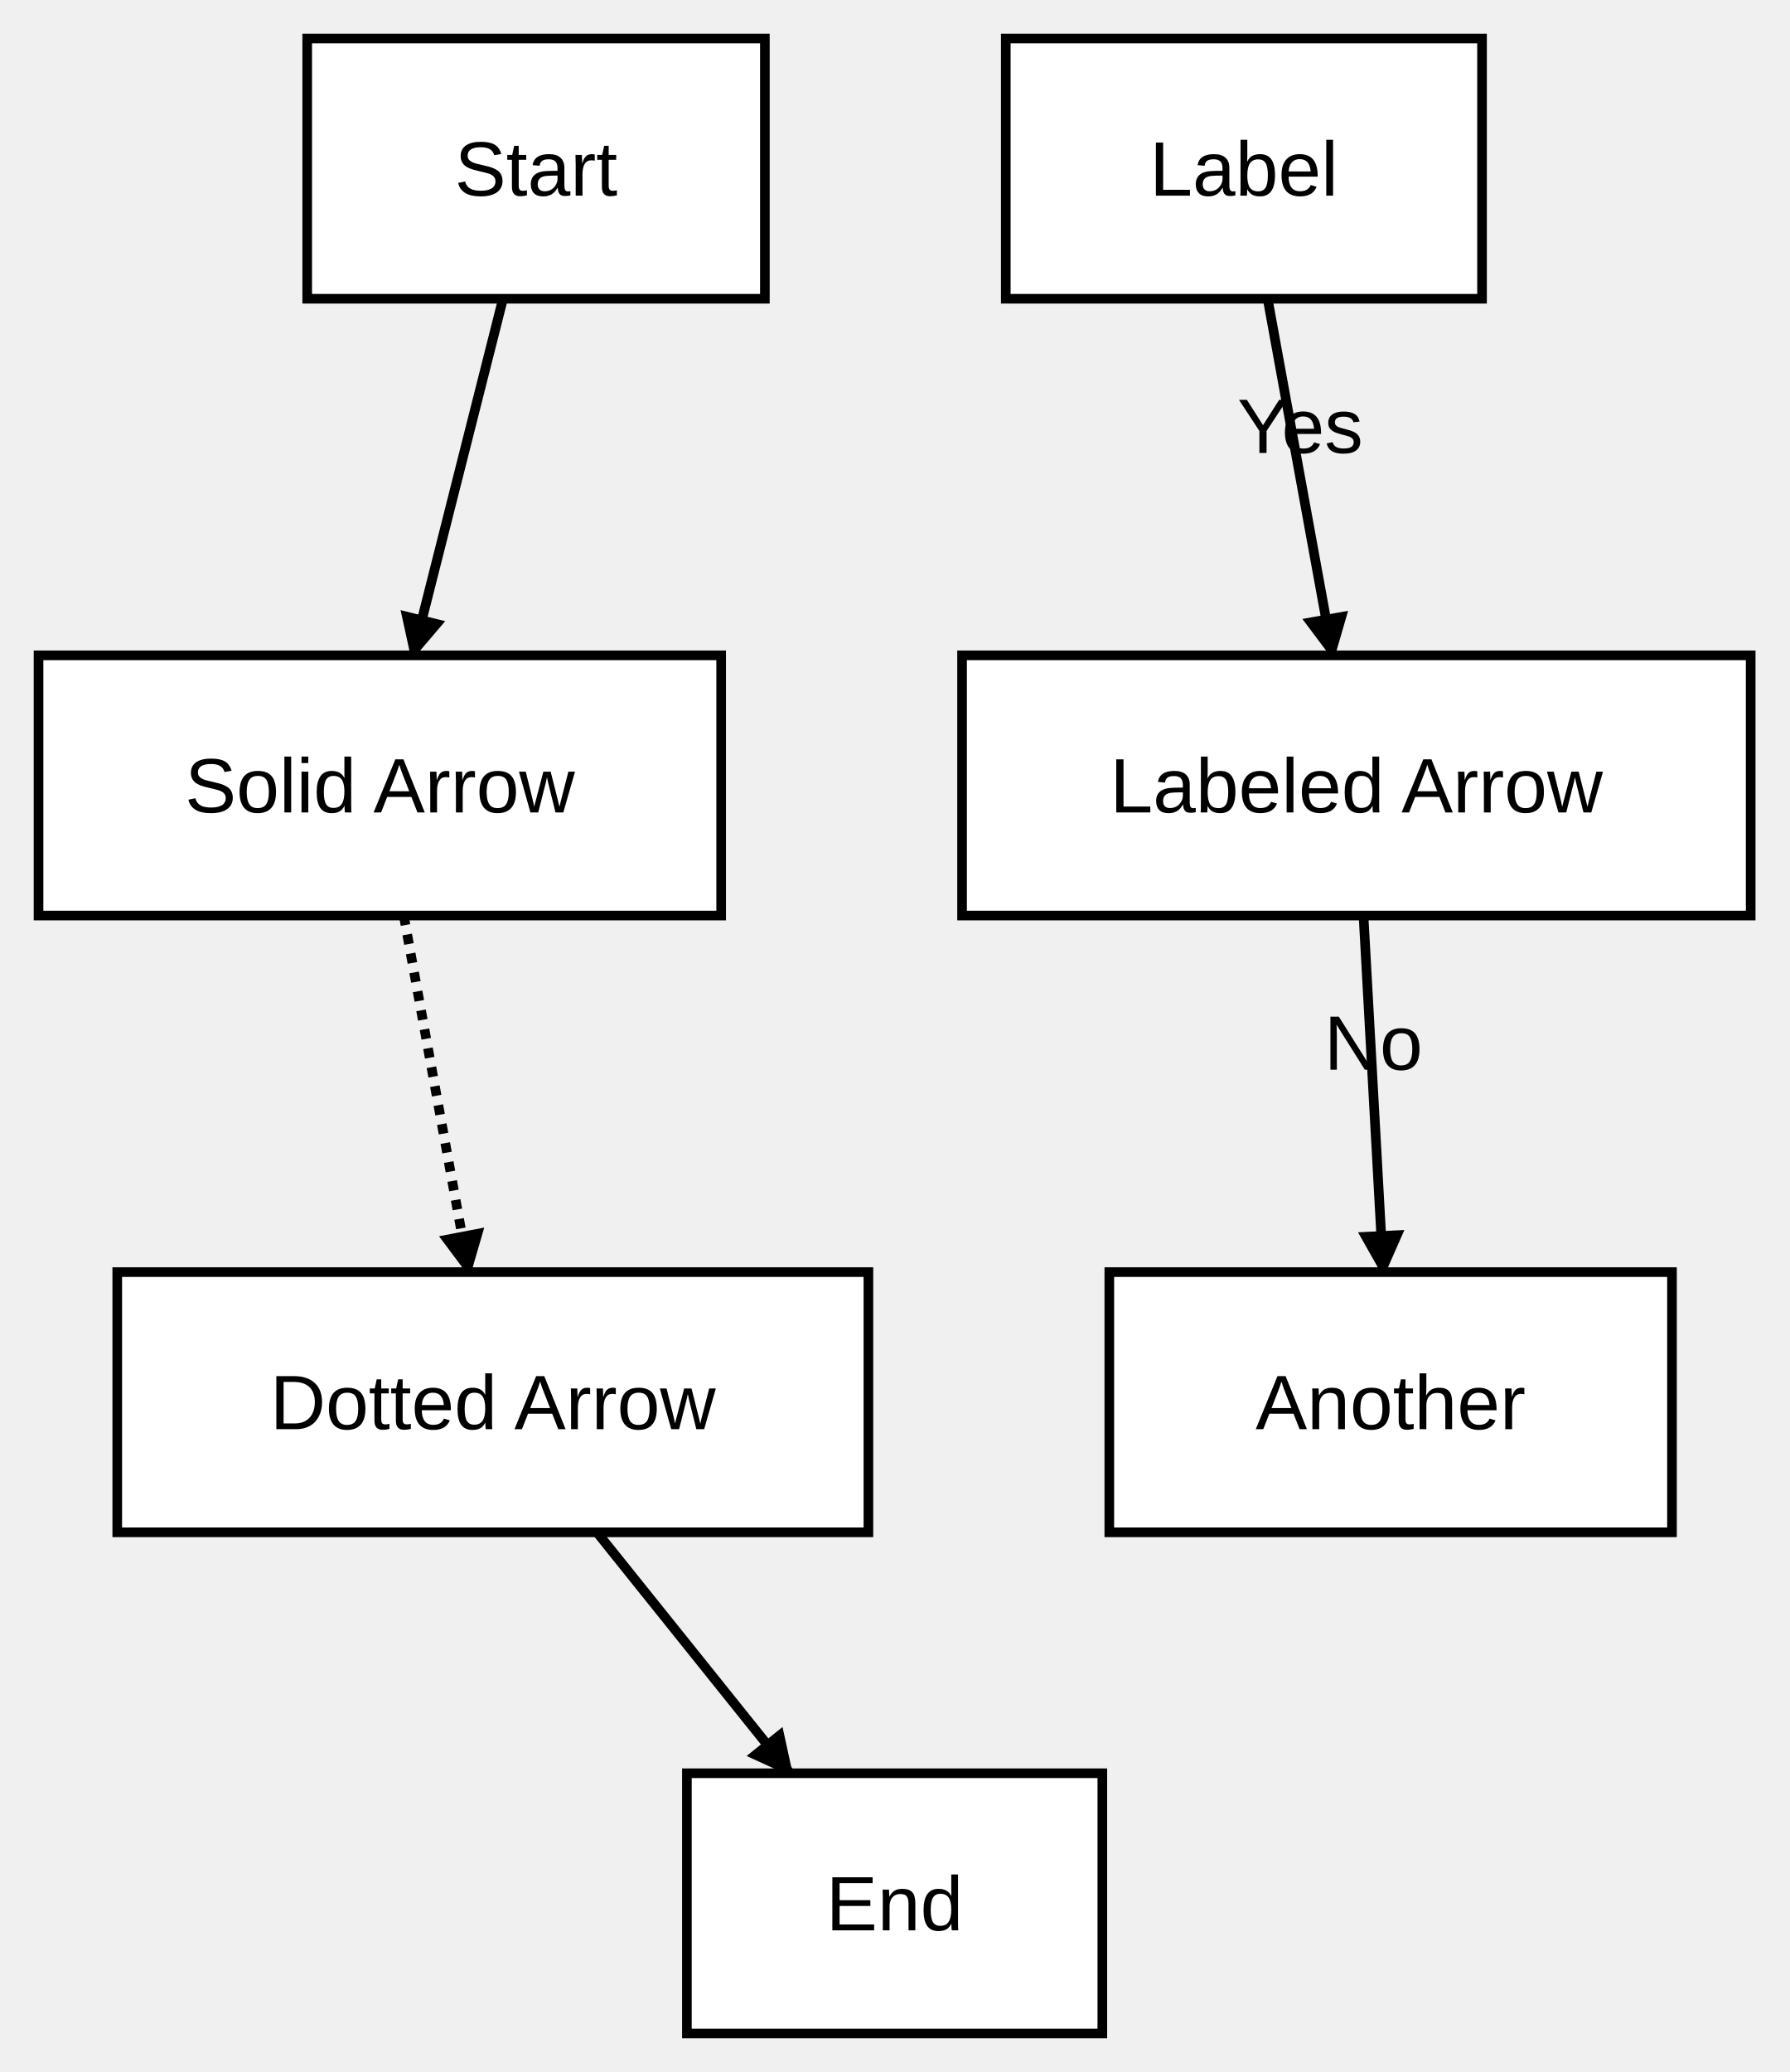
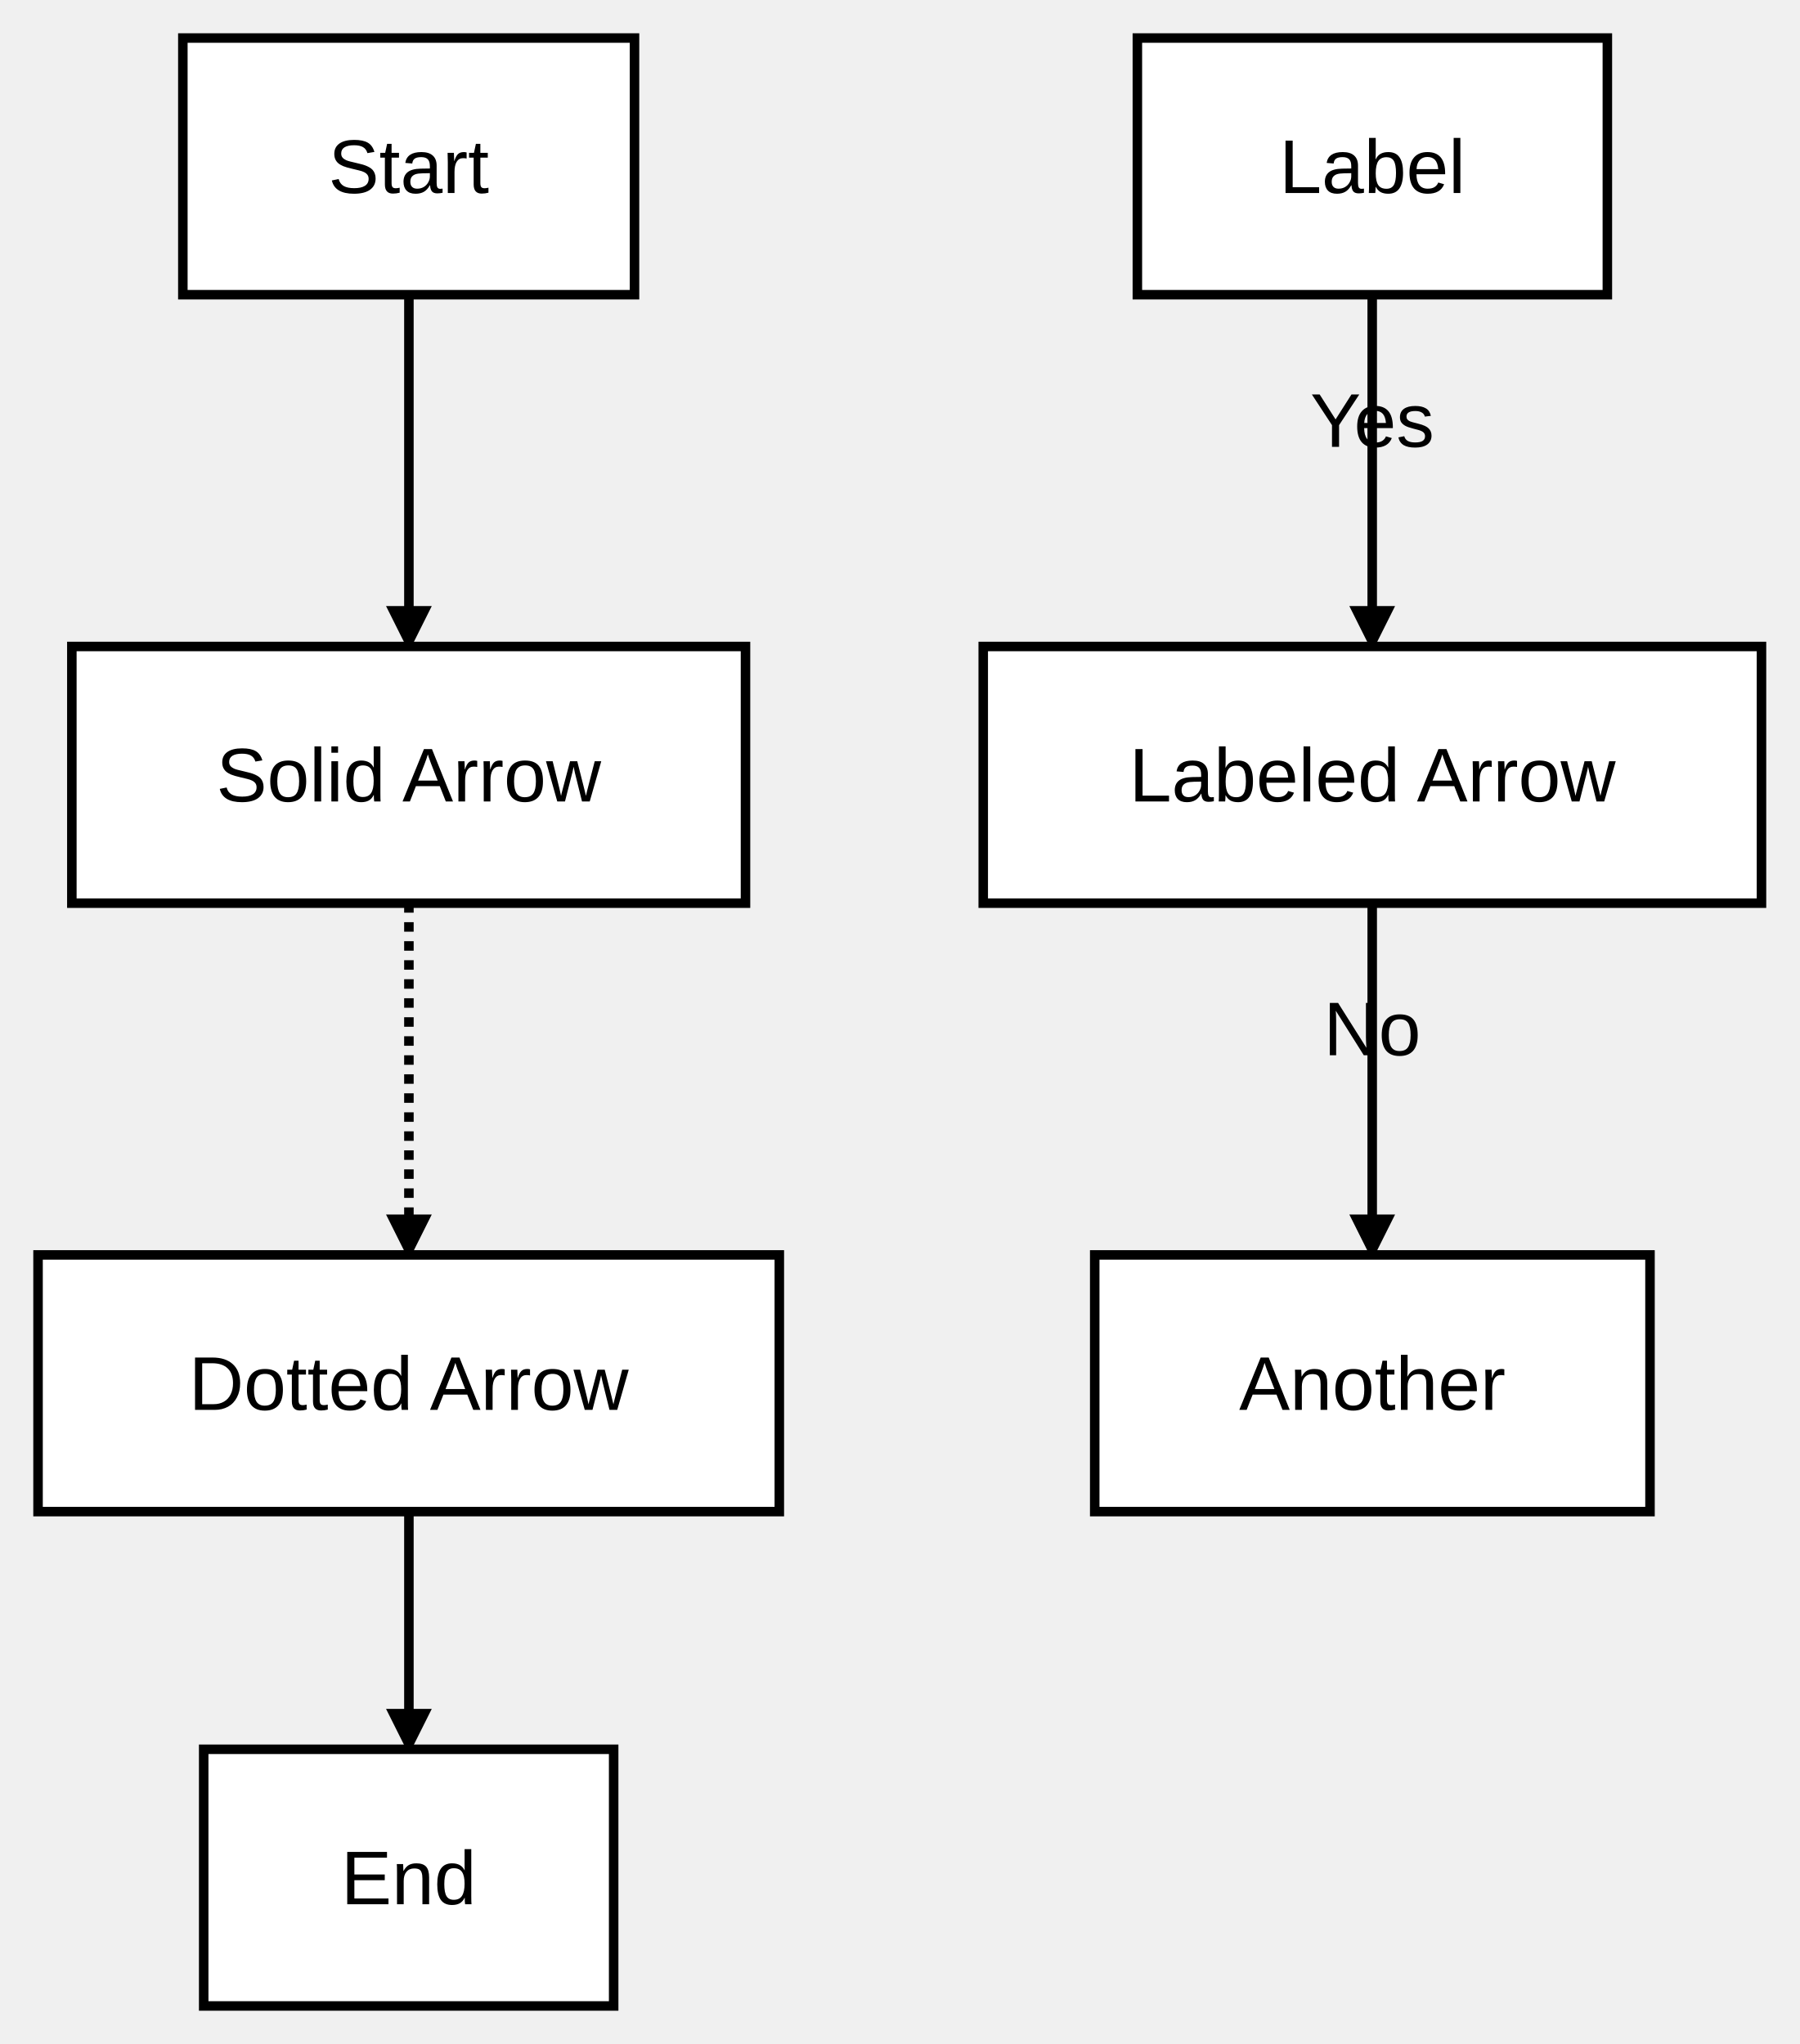
- <svg xmlns="http://www.w3.org/2000/svg" width="371.36" height="430.0" viewBox="0 0 371.36 430.0" version="1.2" baseProfile="tiny" overflow="hidden">
+ <svg xmlns="http://www.w3.org/2000/svg" width="378.472" height="430.0" viewBox="0 0 378.472 430.0" version="1.2" baseProfile="tiny" overflow="hidden">
  <g id="edge-A_to_B">
-     <path fill="none" stroke="#000000" stroke-width="2.0" d="M 104.4 62.0 L 85.7 136.0" />
-     <polygon fill="#000000" stroke="#000000" points="85.7,136.0 91.5,129.2 83.8,127.3" />
+     <path fill="none" stroke="#000000" stroke-width="2.0" d="M 86.0 62.0 L 86.0 136.0" />
+     <polygon fill="#000000" stroke="#000000" points="86.0,136.0 90.0,128.0 82.0,128.0" />
  </g>
  <g id="edge-B_to_C">
-     <path fill="none" stroke="#000000" stroke-width="2.0" d="M 83.8 190.0 L 97.3 264.0" stroke-dasharray="2,2" />
-     <polygon fill="#000000" stroke="#000000" points="97.3,264.0 99.8,255.4 92.0,256.9" />
+     <path fill="none" stroke="#000000" stroke-width="2.0" d="M 86.0 190.0 L 86.0 264.0" stroke-dasharray="2,2" />
+     <polygon fill="#000000" stroke="#000000" points="86.0,264.0 90.0,256.0 82.0,256.0" />
  </g>
  <g id="edge-C_to_D">
-     <path fill="none" stroke="#000000" stroke-width="2.0" d="M 123.9 318.0 L 164.0 368.0" />
-     <polygon fill="#000000" stroke="#000000" points="164.0,368.0 162.1,359.3 155.9,364.3" />
+     <path fill="none" stroke="#000000" stroke-width="2.0" d="M 86.0 318.0 L 86.0 368.0" />
+     <polygon fill="#000000" stroke="#000000" points="86.0,368.0 90.0,360.0 82.0,360.0" />
  </g>
  <g id="edge-E_to_F">
-     <path fill="none" stroke="#000000" stroke-width="2.0" d="M 263.1 62.0 L 276.6 136.0" />
-     <polygon fill="#000000" stroke="#000000" points="276.6,136.0 279.1,127.4 271.2,128.8" />
-     <text fill="#000000" x="269.85" y="94.0" text-anchor="middle" font-family="Arial, Helvetica, sans-serif" font-size="16.0">Yes</text>
+     <path fill="none" stroke="#000000" stroke-width="2.0" d="M 288.6 62.0 L 288.6 136.0" />
+     <polygon fill="#000000" stroke="#000000" points="288.6,136.0 292.6,128.0 284.6,128.0" />
+     <text fill="#000000" x="288.6" y="94.0" text-anchor="middle" font-family="Arial, Helvetica, sans-serif" font-size="16.0">Yes</text>
  </g>
  <g id="edge-F_to_G">
-     <path fill="none" stroke="#000000" stroke-width="2.0" d="M 283.0 190.0 L 287.1 264.0" />
-     <polygon fill="#000000" stroke="#000000" points="287.1,264.0 290.7,255.8 282.7,256.2" />
-     <text fill="#000000" x="285.05" y="222.0" text-anchor="middle" font-family="Arial, Helvetica, sans-serif" font-size="16.0">No</text>
+     <path fill="none" stroke="#000000" stroke-width="2.0" d="M 288.6 190.0 L 288.6 264.0" />
+     <polygon fill="#000000" stroke="#000000" points="288.6,264.0 292.6,256.0 284.6,256.0" />
+     <text fill="#000000" x="288.6" y="222.0" text-anchor="middle" font-family="Arial, Helvetica, sans-serif" font-size="16.0">No</text>
  </g>
  <g id="node-A">
-     <rect fill="#ffffff" stroke="#000000" stroke-width="2.0" x="63.76" y="8.0" width="94.992" height="54.0" />
-     <text fill="#000000" x="111.256" y="40.6" text-anchor="middle" font-family="Arial, Helvetica, sans-serif" font-size="16.0">Start</text>
+     <rect fill="#ffffff" stroke="#000000" stroke-width="2.0" x="38.456" y="8.0" width="94.992" height="54.0" />
+     <text fill="#000000" x="85.952" y="40.6" text-anchor="middle" font-family="Arial, Helvetica, sans-serif" font-size="16.0">Start</text>
  </g>
  <g id="node-B">
-     <rect fill="#ffffff" stroke="#000000" stroke-width="2.0" x="8.0" y="136.0" width="141.68" height="54.0" />
-     <text fill="#000000" x="78.84" y="168.6" text-anchor="middle" font-family="Arial, Helvetica, sans-serif" font-size="16.0">Solid Arrow</text>
+     <rect fill="#ffffff" stroke="#000000" stroke-width="2.0" x="15.112" y="136.0" width="141.68" height="54.0" />
+     <text fill="#000000" x="85.952" y="168.6" text-anchor="middle" font-family="Arial, Helvetica, sans-serif" font-size="16.0">Solid Arrow</text>
  </g>
  <g id="node-C">
-     <rect fill="#ffffff" stroke="#000000" stroke-width="2.0" x="24.336" y="264.0" width="155.904" height="54.0" />
-     <text fill="#000000" x="102.288" y="296.6" text-anchor="middle" font-family="Arial, Helvetica, sans-serif" font-size="16.0">Dotted Arrow</text>
+     <rect fill="#ffffff" stroke="#000000" stroke-width="2.0" x="8.0" y="264.0" width="155.904" height="54.0" />
+     <text fill="#000000" x="85.952" y="296.6" text-anchor="middle" font-family="Arial, Helvetica, sans-serif" font-size="16.0">Dotted Arrow</text>
  </g>
  <g id="node-D">
-     <rect fill="#ffffff" stroke="#000000" stroke-width="2.0" x="142.568" y="368.0" width="86.224" height="54.0" />
-     <text fill="#000000" x="185.68" y="400.6" text-anchor="middle" font-family="Arial, Helvetica, sans-serif" font-size="16.0">End</text>
+     <rect fill="#ffffff" stroke="#000000" stroke-width="2.0" x="42.84" y="368.0" width="86.224" height="54.0" />
+     <text fill="#000000" x="85.952" y="400.6" text-anchor="middle" font-family="Arial, Helvetica, sans-serif" font-size="16.0">End</text>
  </g>
  <g id="node-E">
-     <rect fill="#ffffff" stroke="#000000" stroke-width="2.0" x="208.752" y="8.0" width="98.848" height="54.0" />
-     <text fill="#000000" x="258.176" y="40.6" text-anchor="middle" font-family="Arial, Helvetica, sans-serif" font-size="16.0">Label</text>
+     <rect fill="#ffffff" stroke="#000000" stroke-width="2.0" x="239.208" y="8.0" width="98.848" height="54.0" />
+     <text fill="#000000" x="288.632" y="40.6" text-anchor="middle" font-family="Arial, Helvetica, sans-serif" font-size="16.0">Label</text>
  </g>
  <g id="node-F">
-     <rect fill="#ffffff" stroke="#000000" stroke-width="2.0" x="199.68" y="136.0" width="163.68" height="54.0" />
-     <text fill="#000000" x="281.52" y="168.6" text-anchor="middle" font-family="Arial, Helvetica, sans-serif" font-size="16.0">Labeled Arrow</text>
+     <rect fill="#ffffff" stroke="#000000" stroke-width="2.0" x="206.792" y="136.0" width="163.68" height="54.0" />
+     <text fill="#000000" x="288.632" y="168.6" text-anchor="middle" font-family="Arial, Helvetica, sans-serif" font-size="16.0">Labeled Arrow</text>
  </g>
  <g id="node-G">
    <rect fill="#ffffff" stroke="#000000" stroke-width="2.0" x="230.24" y="264.0" width="116.784" height="54.0" />
    <text fill="#000000" x="288.632" y="296.6" text-anchor="middle" font-family="Arial, Helvetica, sans-serif" font-size="16.0">Another</text>
  </g>
</svg>
